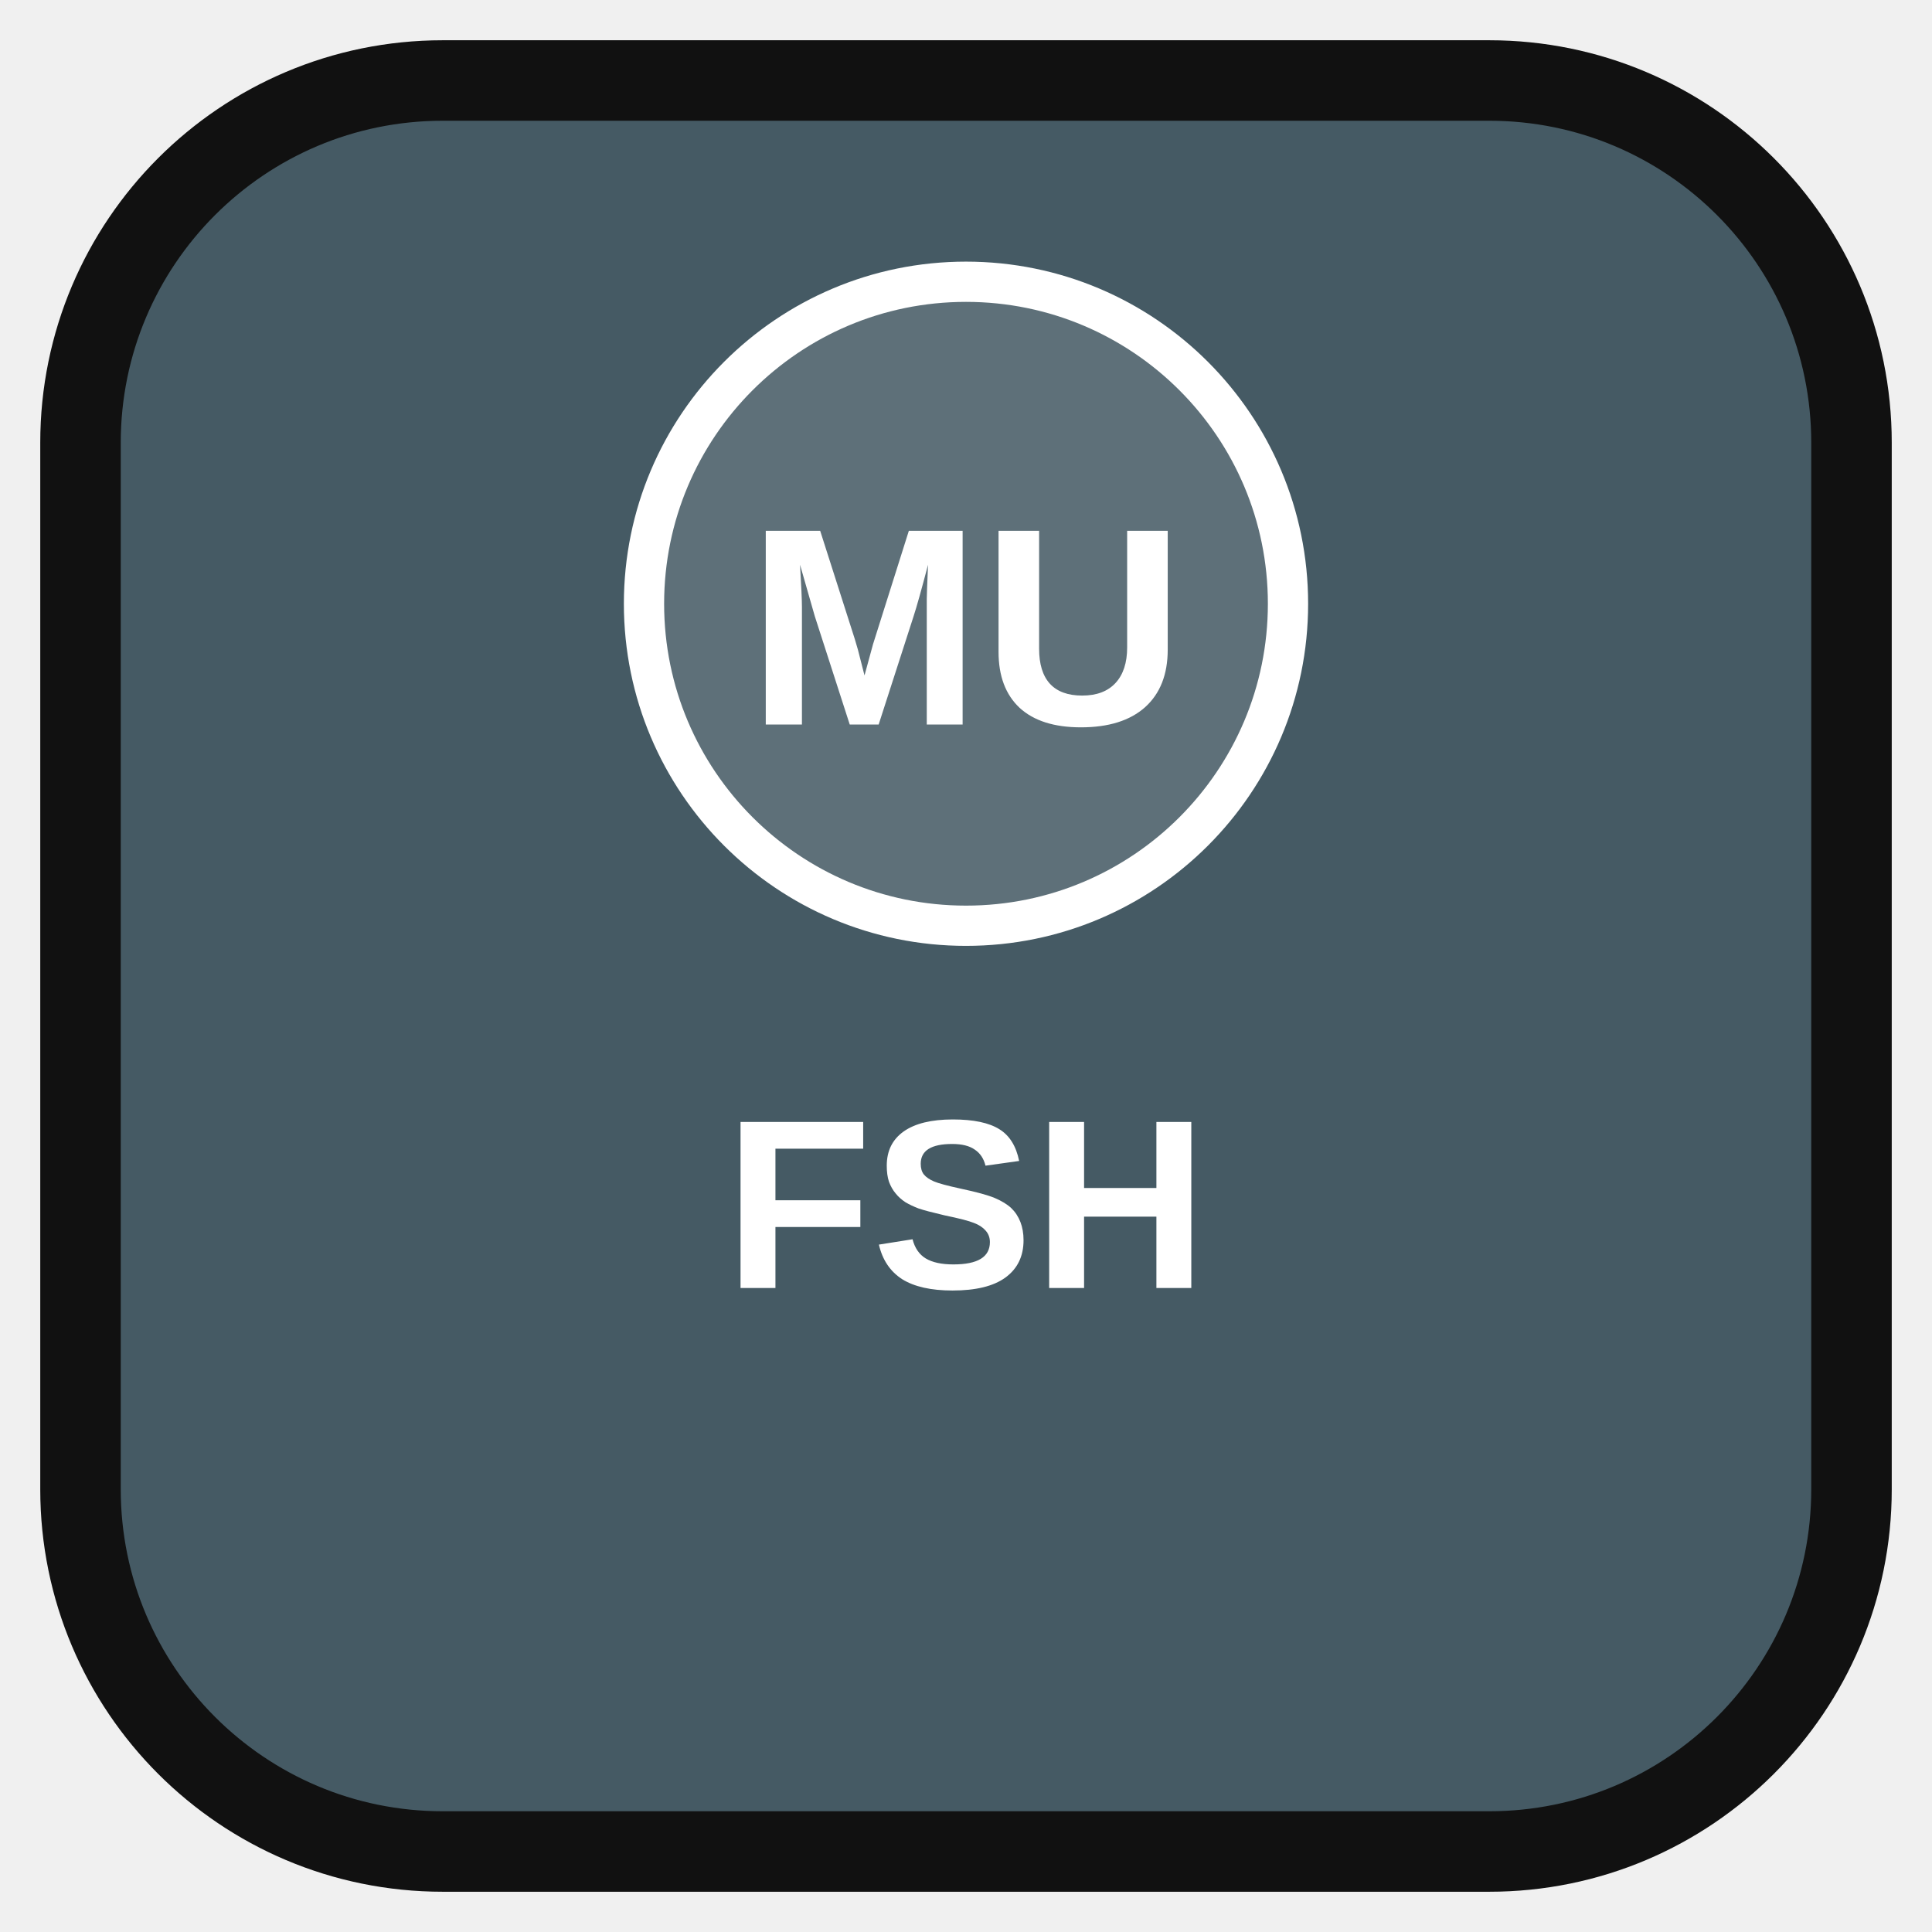
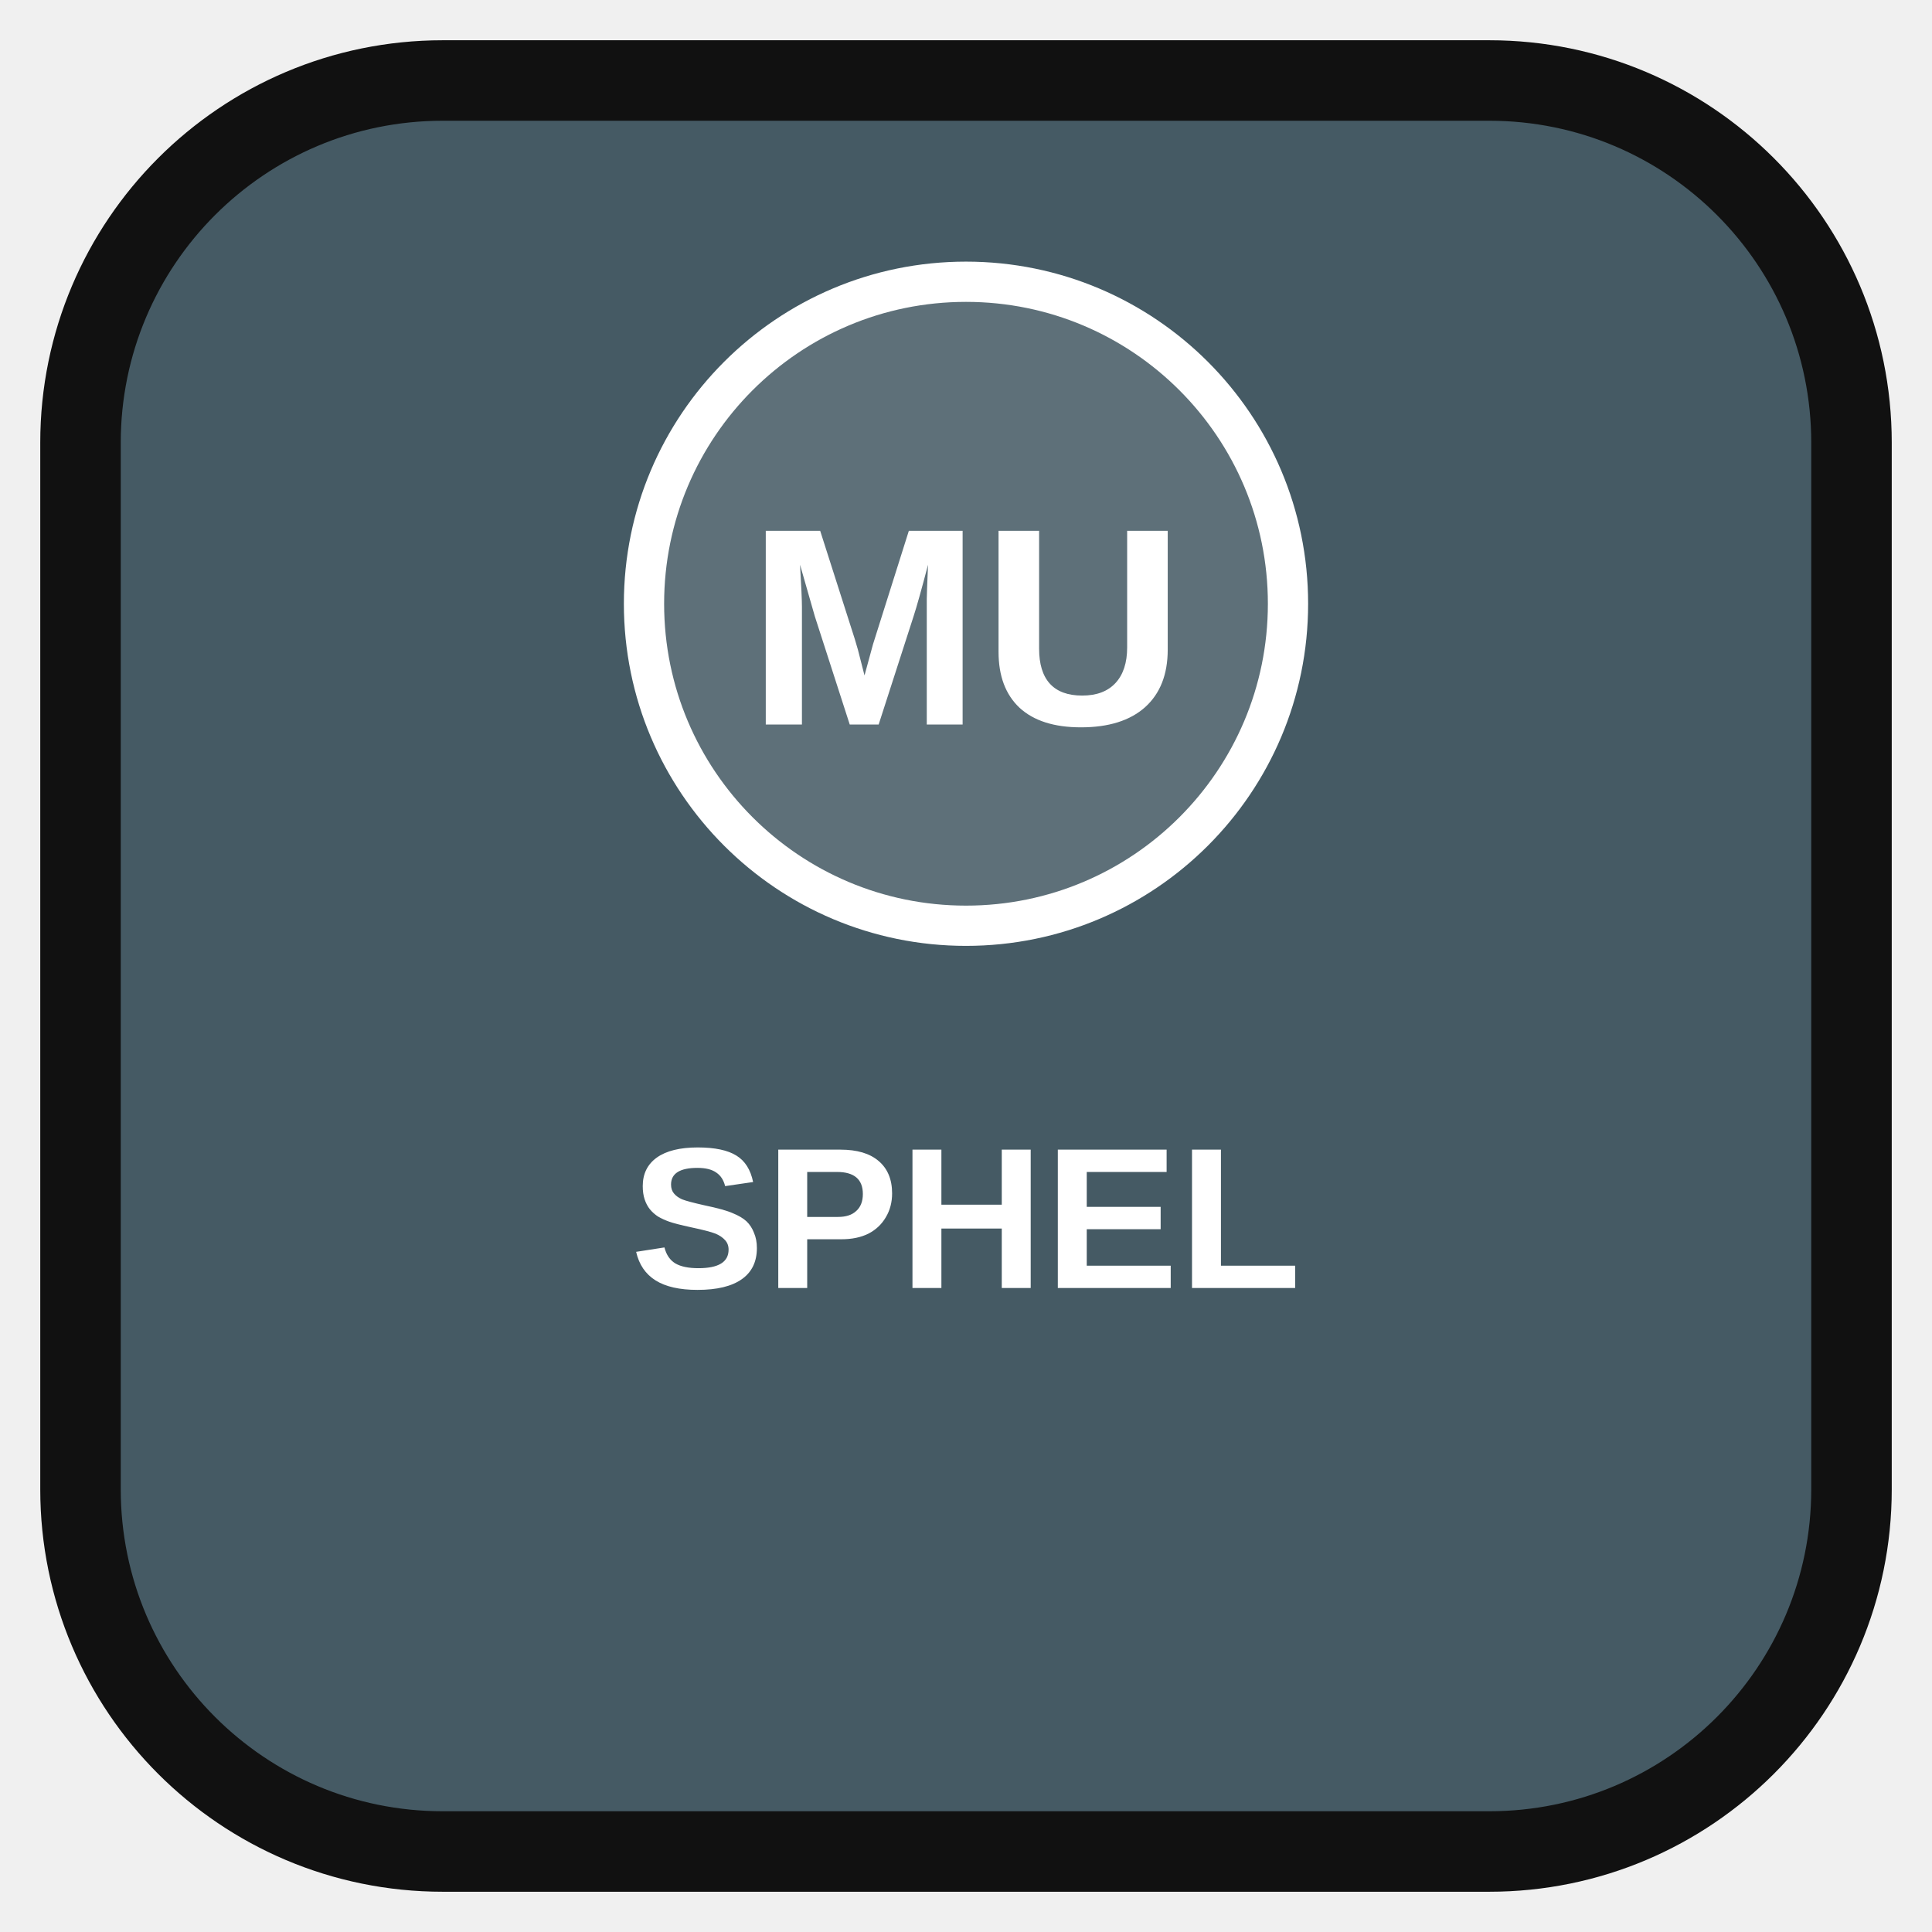
<svg xmlns="http://www.w3.org/2000/svg" width="96" height="96" viewBox="0 0 96 96">
  <rect x="4" y="4" width="88" height="88" rx="18" fill="#455a64" stroke="#111" stroke-width="4" />
  <circle cx="48" cy="30" r="16" fill="#ffffff22" stroke="#fff" stroke-width="2" />
  <text x="48" y="36" text-anchor="middle" font-family="Arial, sans-serif" font-size="14" font-weight="700" fill="#fff">MU</text>
-   <text x="48" y="64" text-anchor="middle" font-family="Arial, sans-serif" font-size="12" font-weight="700" fill="#fff">FSH</text>
+   <text x="48" y="64" text-anchor="middle" font-family="Arial, sans-serif" font-size="10" font-weight="700" fill="#fff">SPHEL</text>
</svg>
